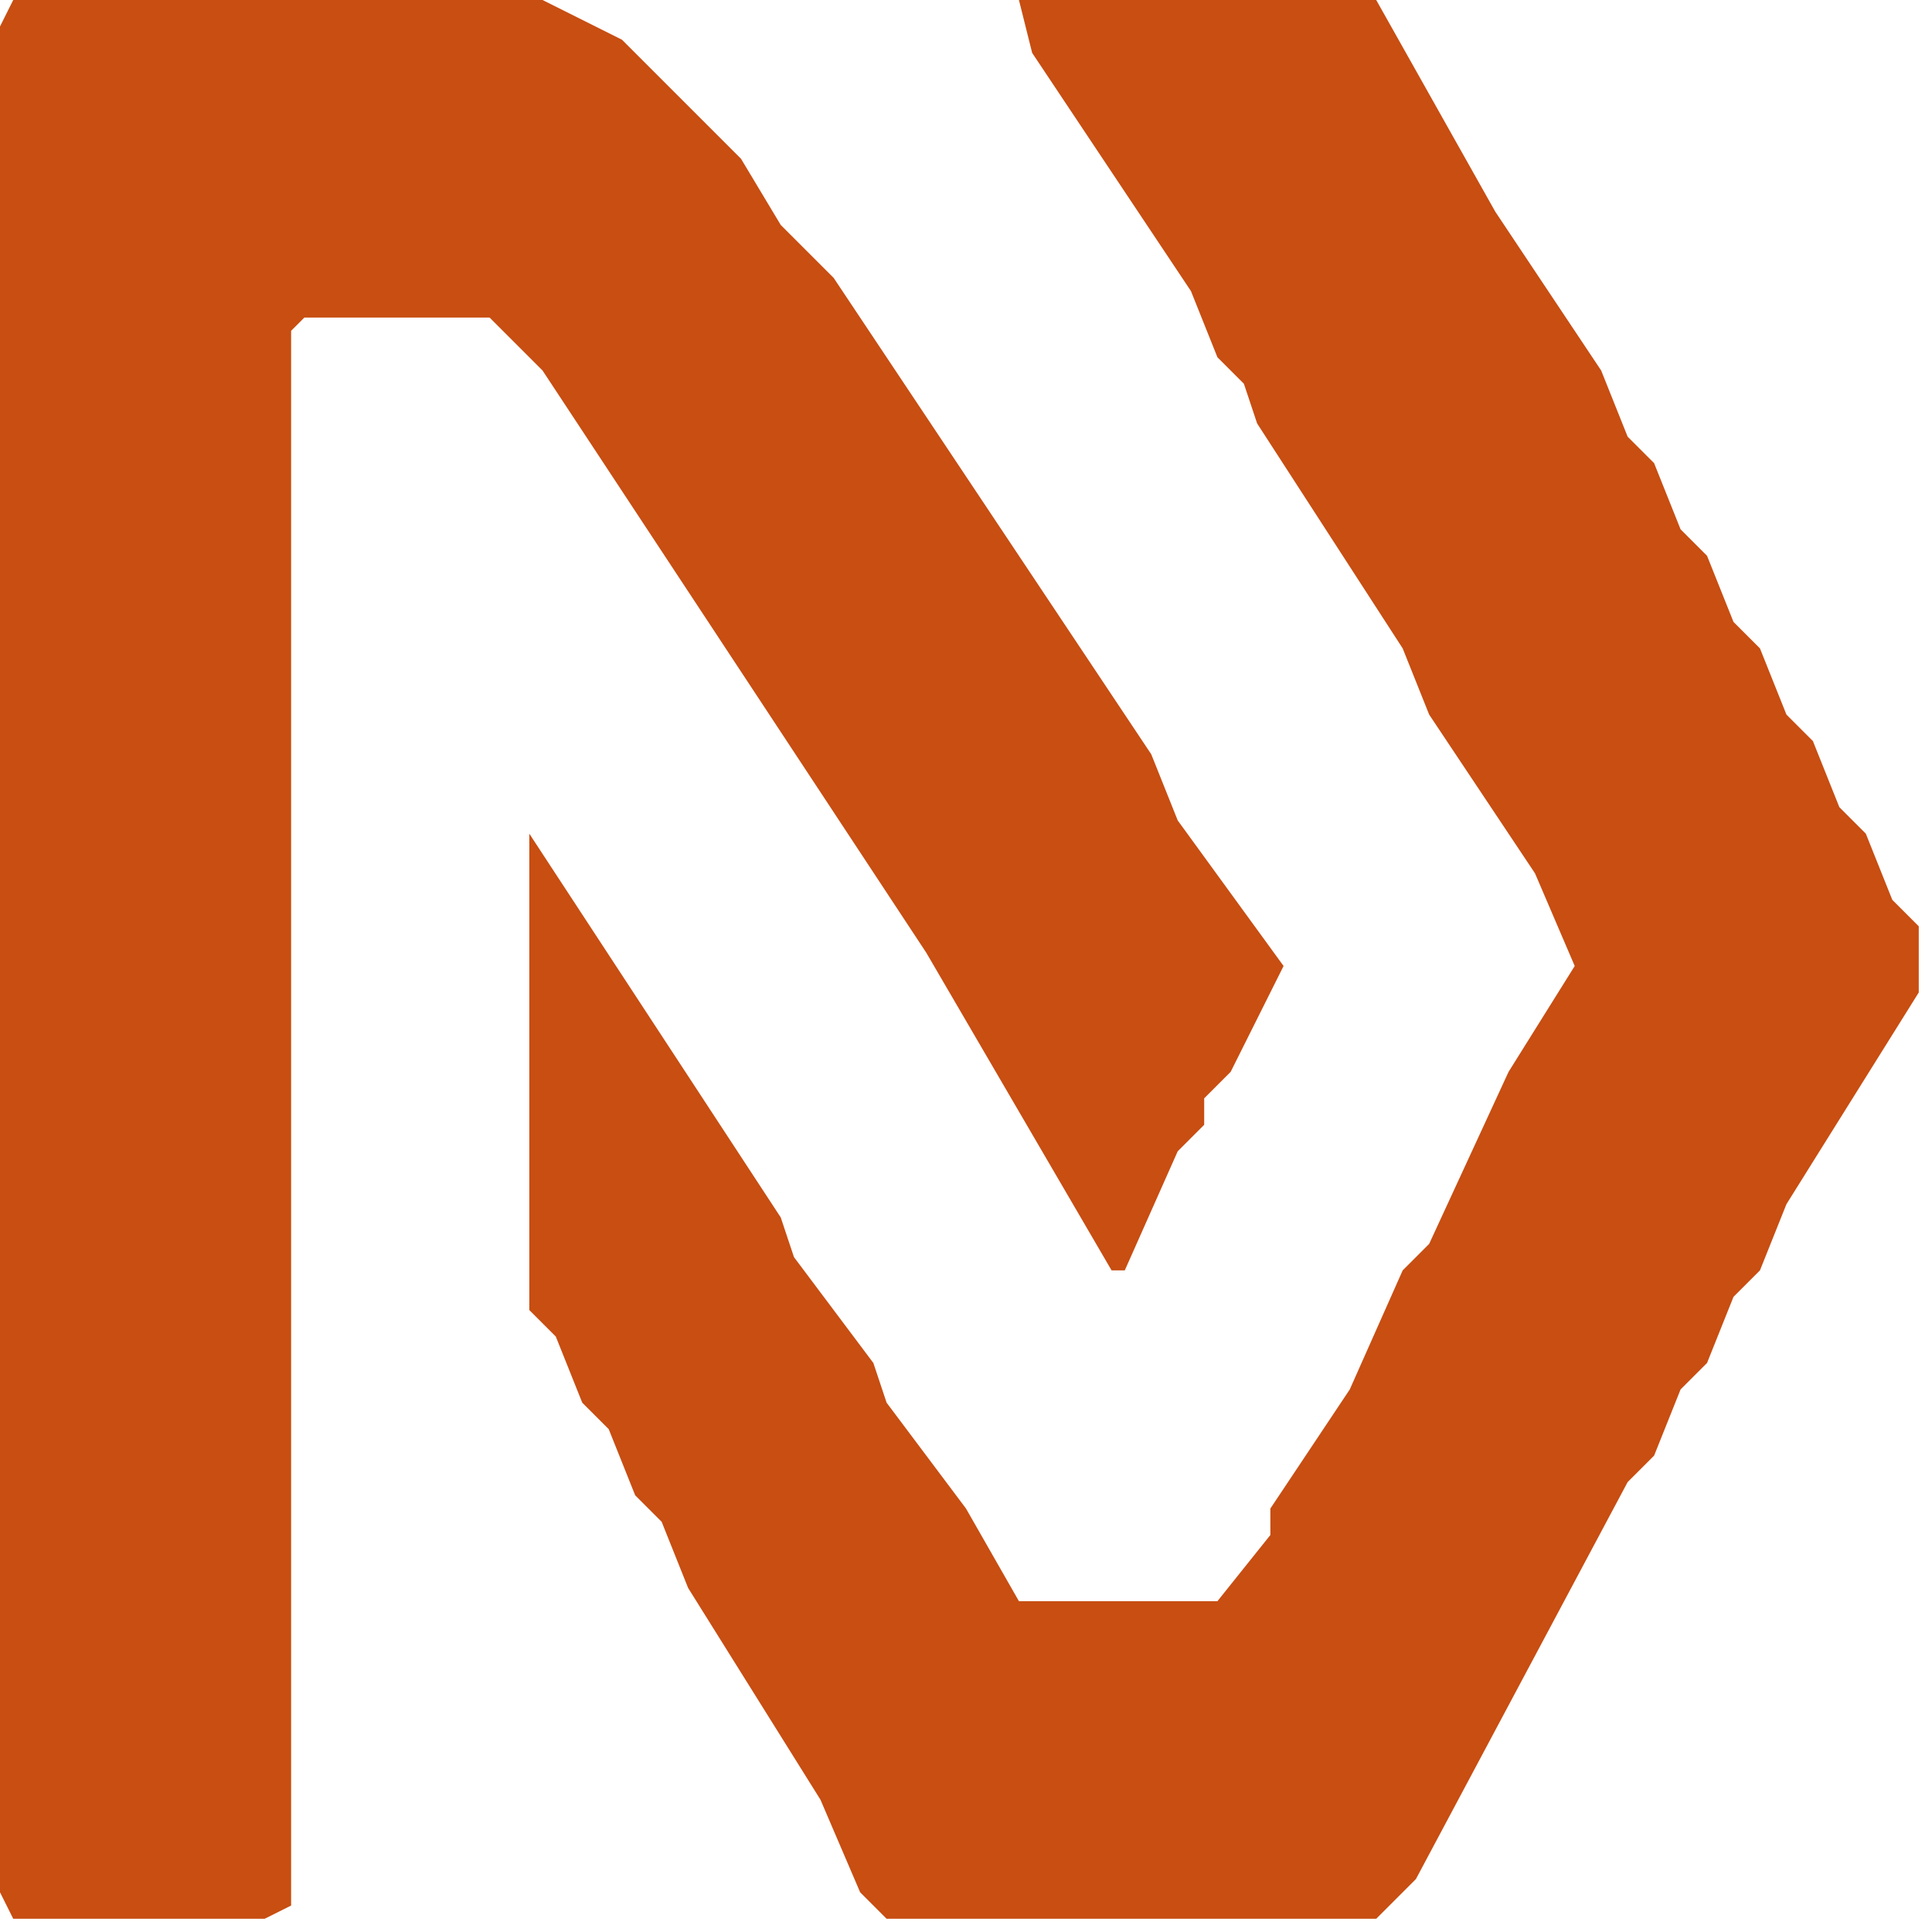
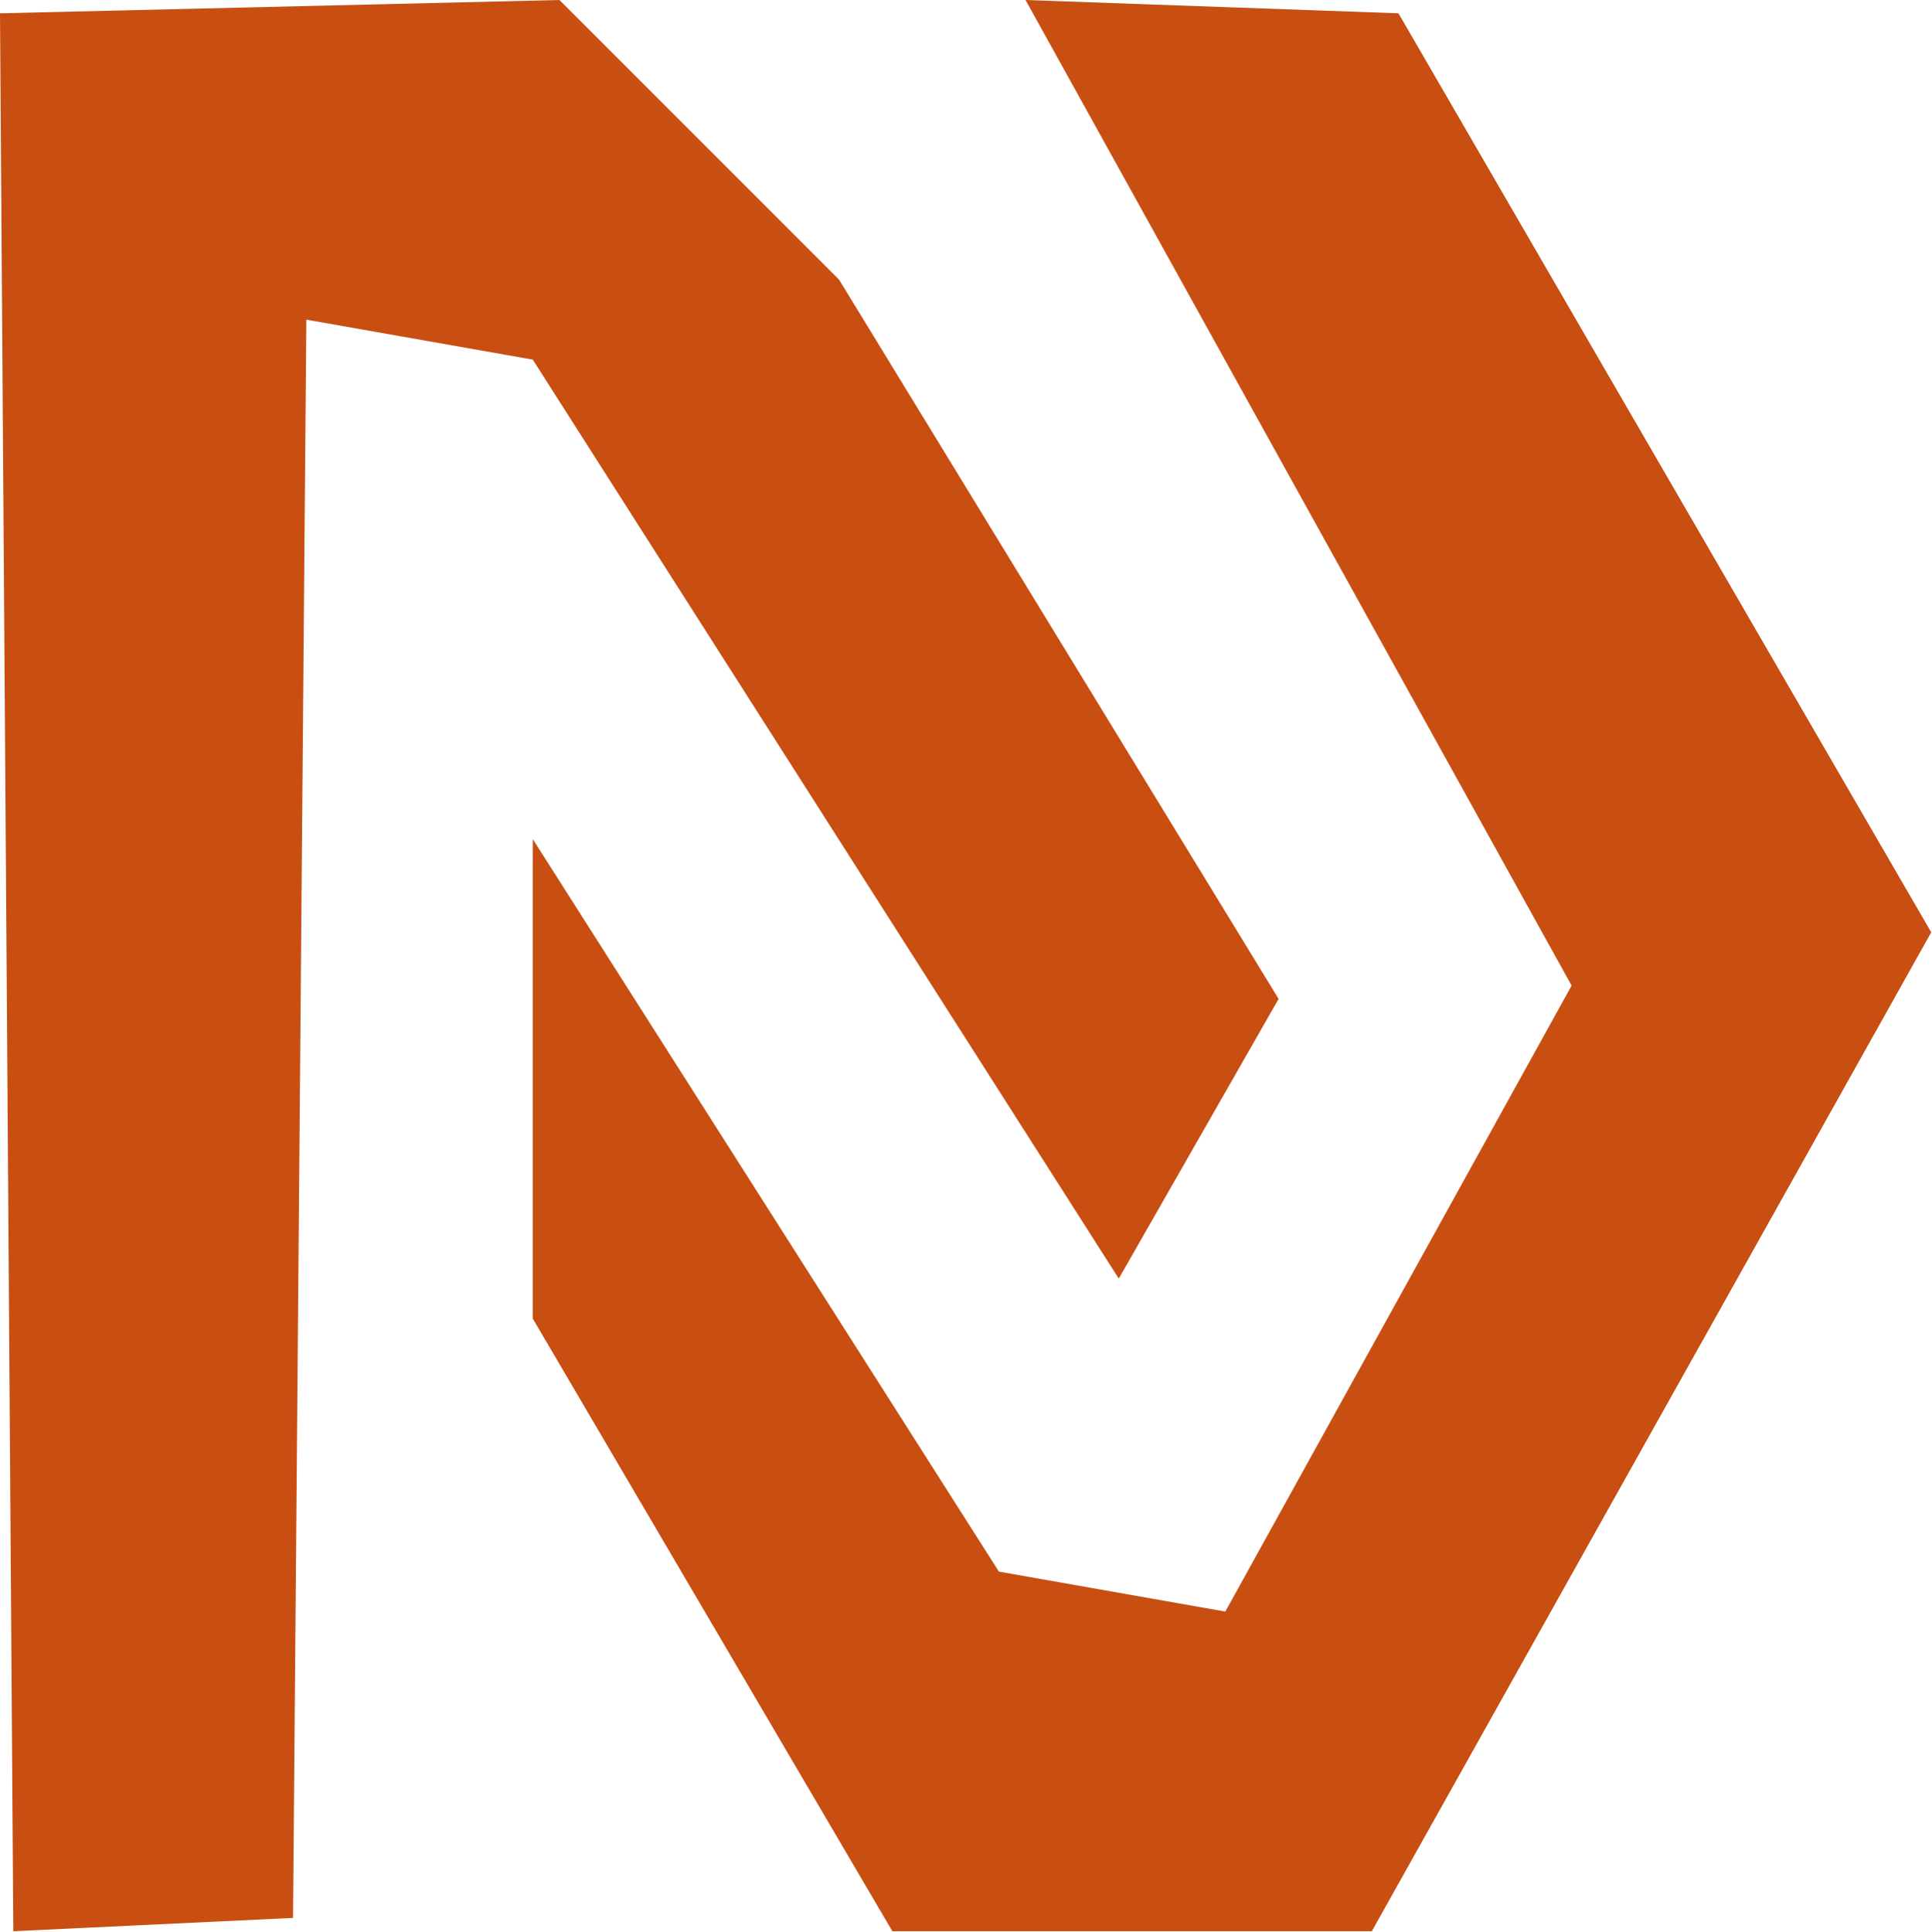
- <svg xmlns="http://www.w3.org/2000/svg" viewBox="0 0 146 146" role="img" aria-labelledby="title desc">
-   <g fill="#C84E12" fill-rule="evenodd">
-     <path d="M 77 0 L 78 4 L 90 22 L 92 27 L 94 29 L 95 32 L 106 49 L 108 54 L 116 66 L 119 73 L 114 81 L 108 94 L 106 96 L 102 105 L 96 114 L 96 116 L 92 121 L 77 121 L 73 114 L 67 106 L 66 103 L 60 95 L 59 92 L 40 63 L 40 99 L 42 101 L 44 106 L 46 108 L 48 113 L 50 115 L 52 120 L 62 136 L 65 143 L 67 145 L 104 145 L 107 142 L 123 112 L 125 110 L 127 105 L 129 103 L 131 98 L 133 96 L 135 91 L 145 75 L 145 70 L 143 68 L 141 63 L 139 61 L 137 56 L 135 54 L 133 49 L 131 47 L 129 42 L 127 40 L 125 35 L 123 33 L 121 28 L 113 16 L 104 0 Z" />
-     <path d="M 41 0 L 1 0 L 0 2 L 0 143 L 1 145 L 20 145 L 22 144 L 22 25 L 23 24 L 37 24 L 41 28 L 70 72 L 84 96 L 85 96 L 89 87 L 91 85 L 91 83 L 93 81 L 97 73 L 89 62 L 87 57 L 63 21 L 59 17 L 56 12 L 47 3 Z" />
+ <svg xmlns="http://www.w3.org/2000/svg" viewBox="0 0 145 145" role="img" aria-labelledby="title desc">
+   <g fill="#C84E12">
+     <polygon points="42,0 0,1 1,145 22,144 23,24 40,27 84,96 96,75 63,21" />
+     <polygon points="77,0 118,74 92,121 75,118 40,63 40,99 67,145 103,145 145,70 105,1" />
  </g>
</svg>
